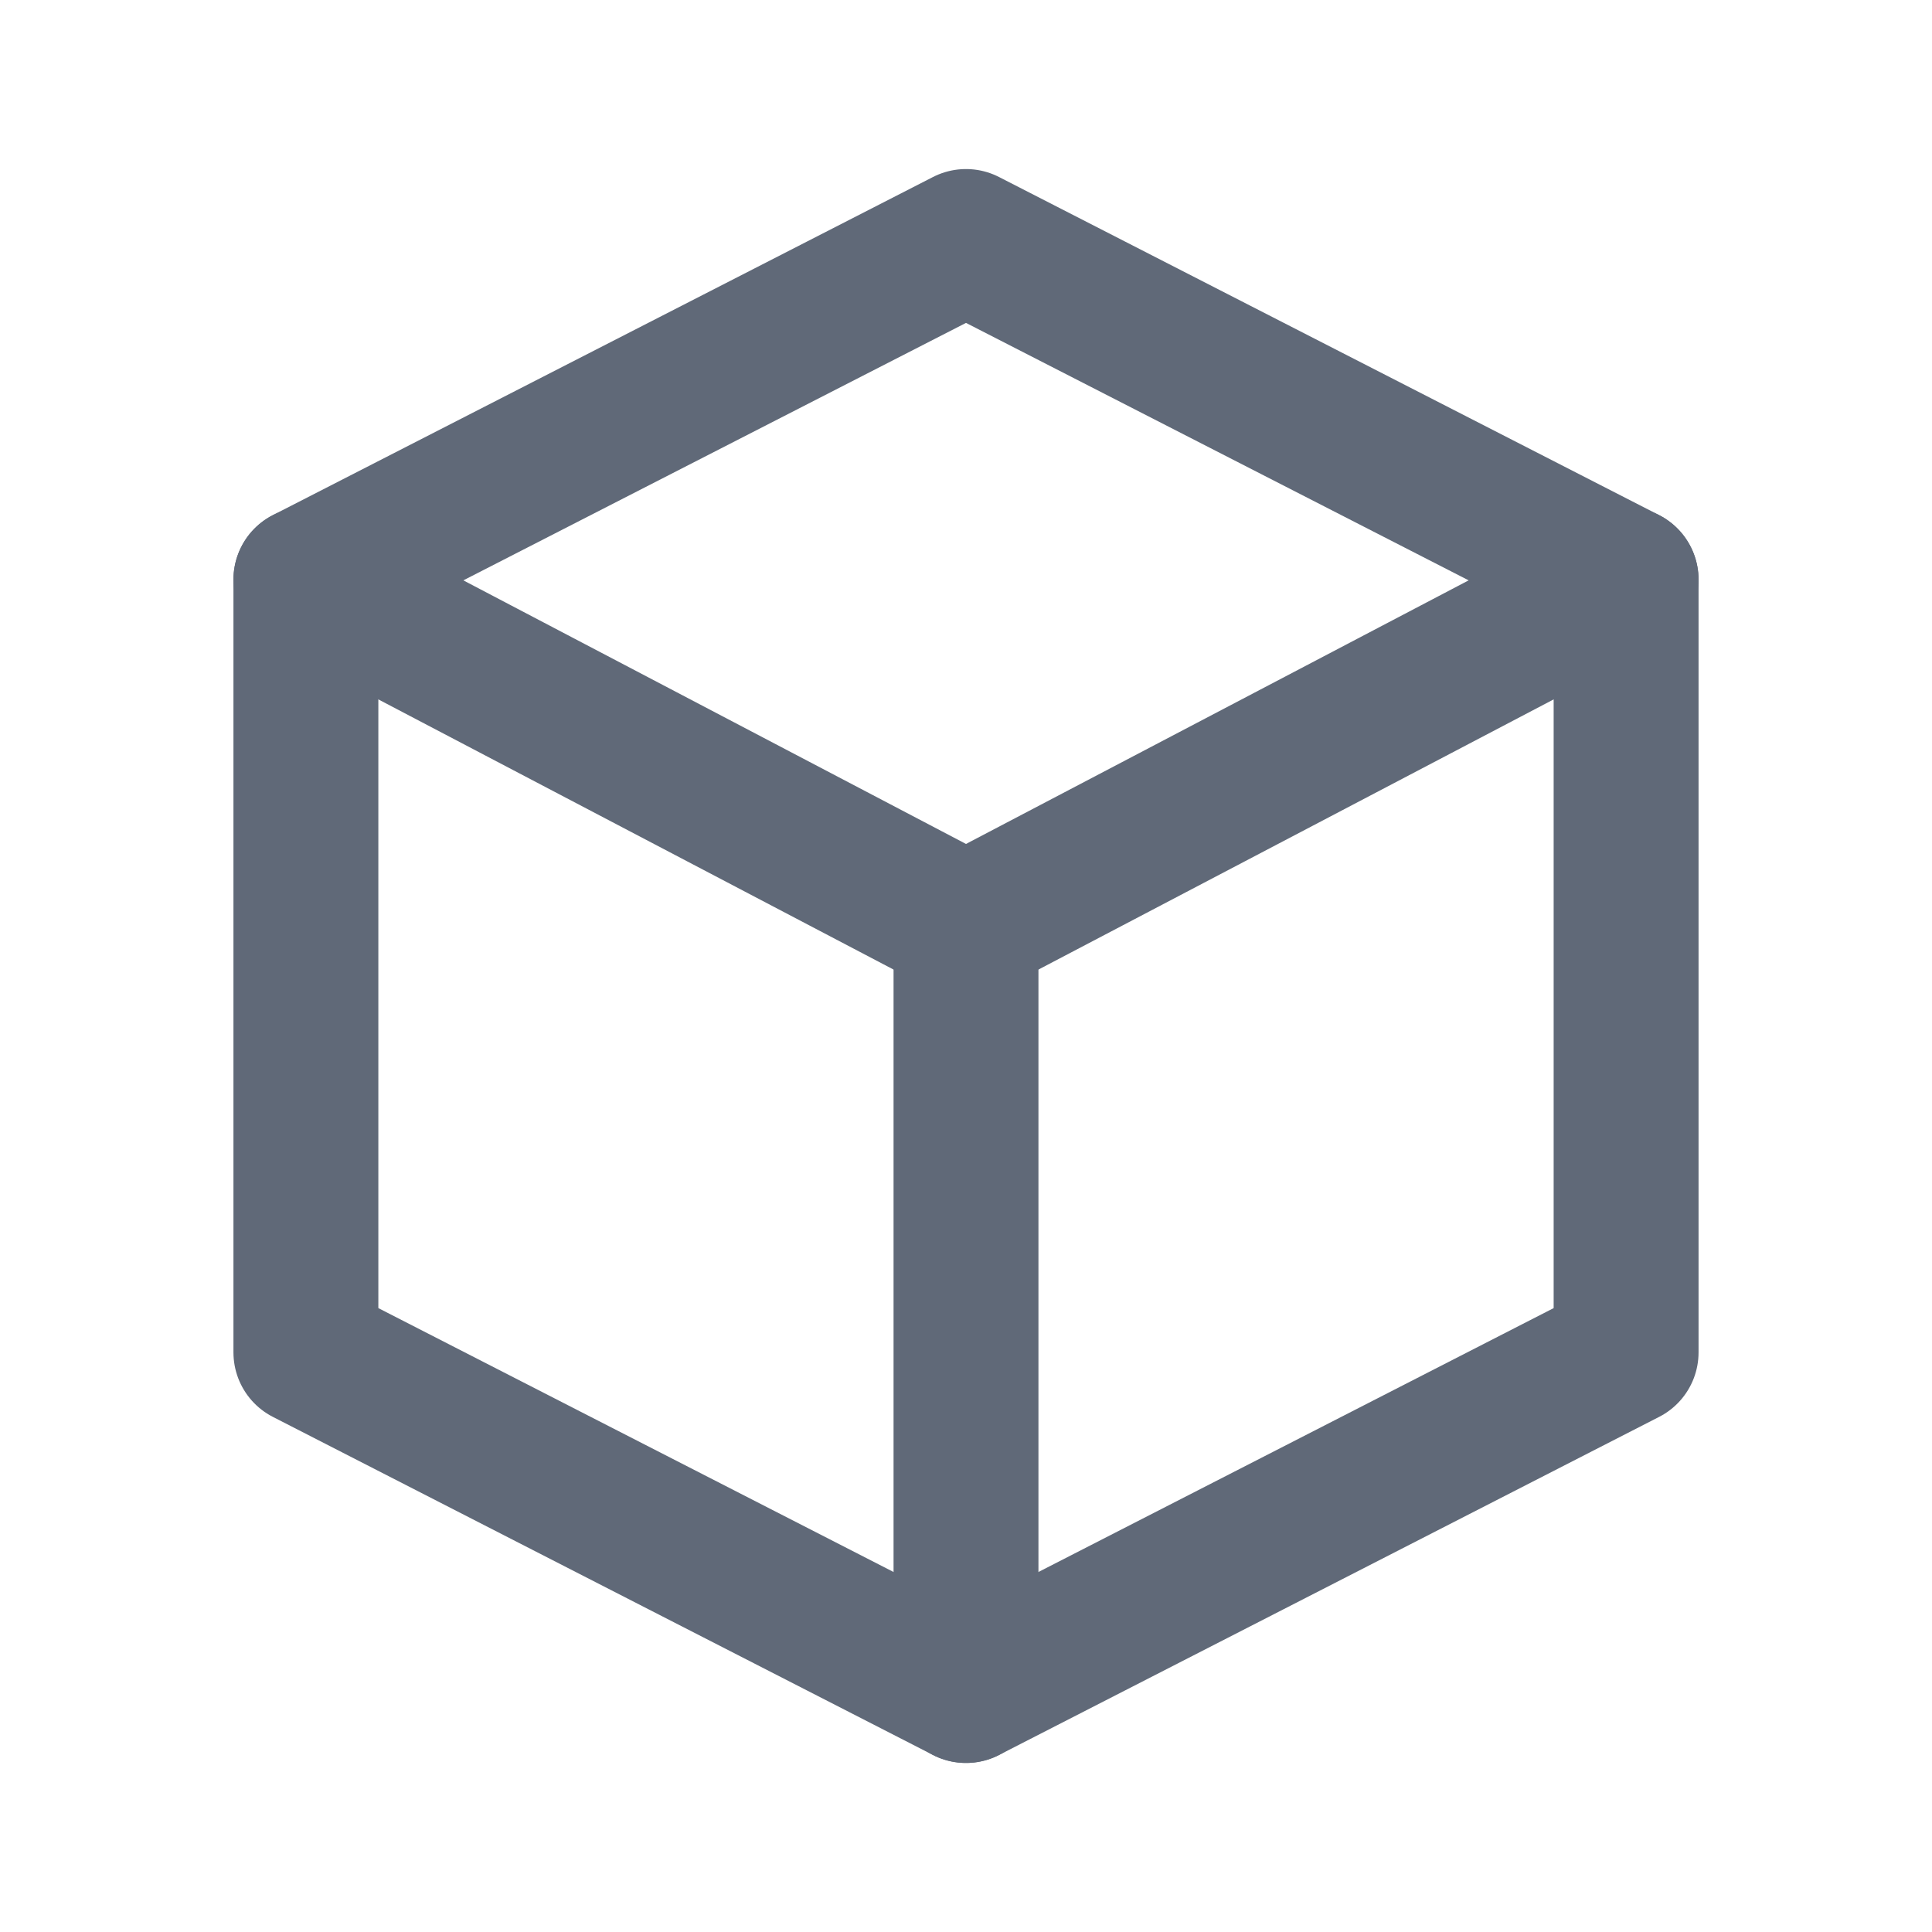
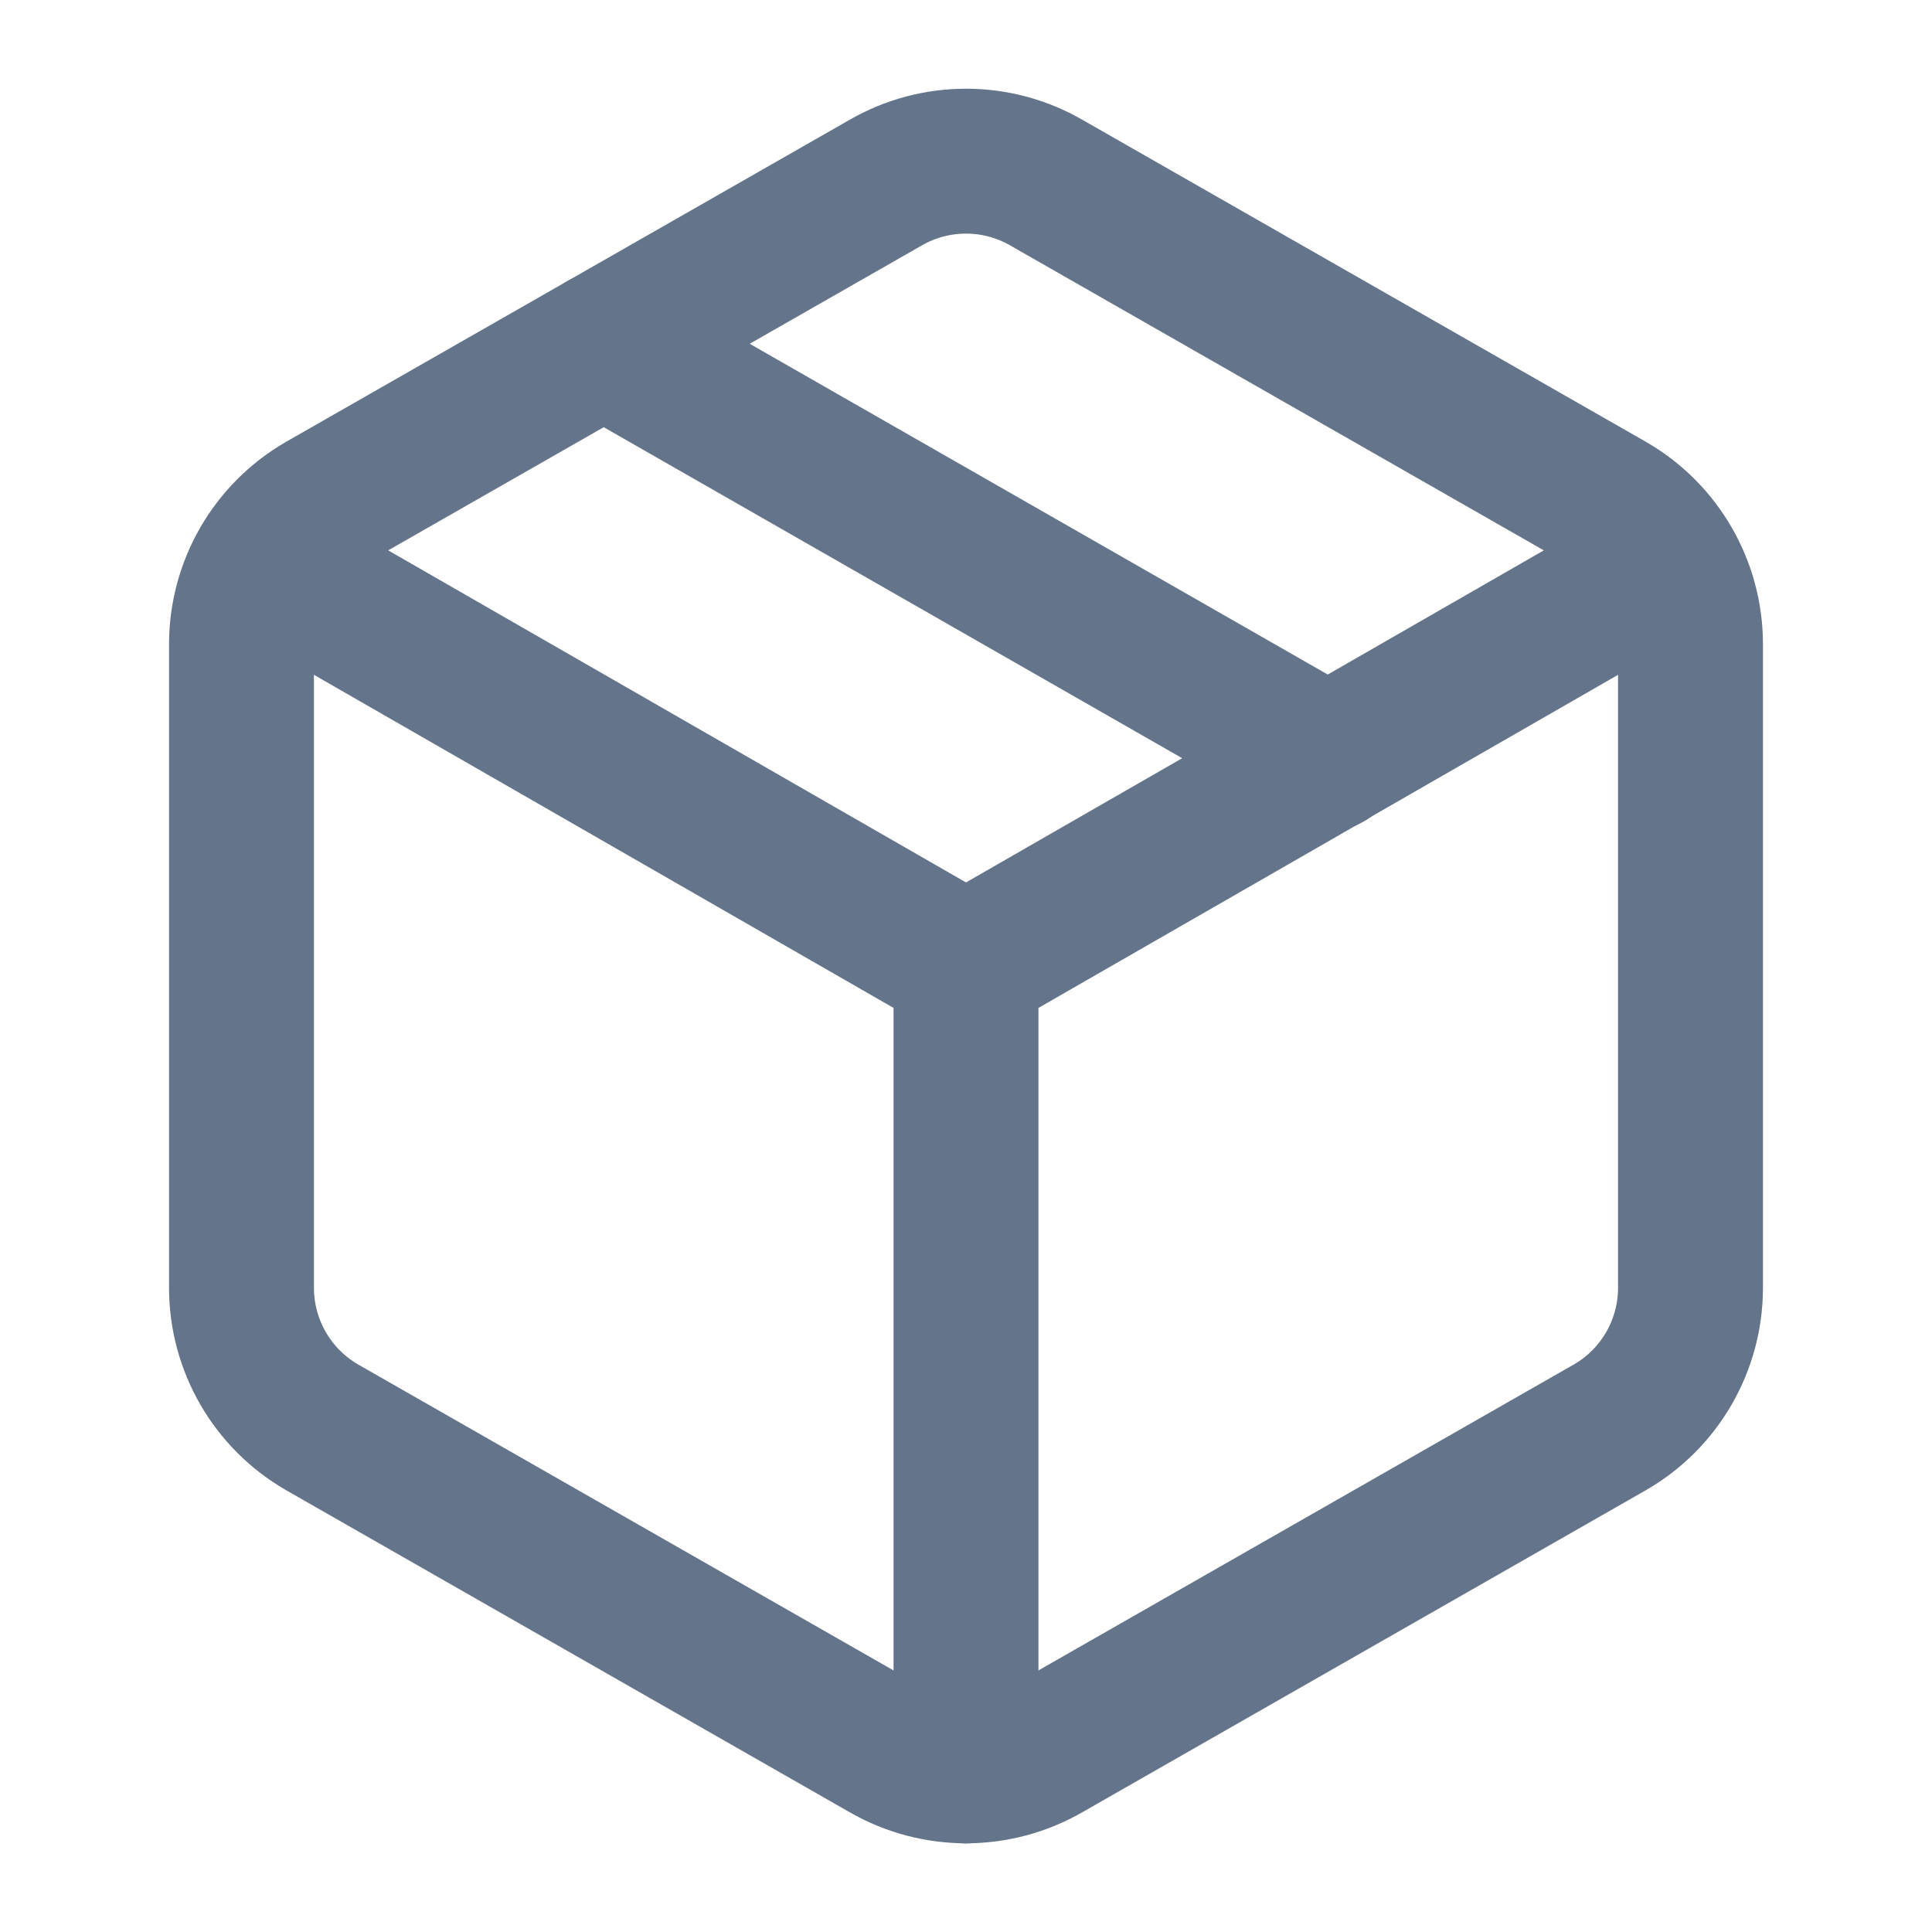
- <svg xmlns="http://www.w3.org/2000/svg" viewBox="0 0 24 24" fill="none" stroke="#606978" stroke-width="1.8" stroke-linecap="round" stroke-linejoin="round">
-   <path d="M3.8 7.2 12 3l8.2 4.2v9.6L12 21l-8.2-4.2Z" />
-   <path d="M3.8 7.2 12 11.5l8.2-4.3" />
-   <path d="M12 11.5V21" />
+ <svg xmlns="http://www.w3.org/2000/svg" viewBox="0 0 24 24" fill="none" stroke="#64748B" stroke-width="1.8" stroke-linecap="round" stroke-linejoin="round">
+   <path d="m7.5 4.27 9 5.15" />
+   <path d="M21 8a2 2 0 0 0-1-1.73l-7-4a2 2 0 0 0-2 0l-7 4A2 2 0 0 0 3 8v8a2 2 0 0 0 1 1.73l7 4a2 2 0 0 0 2 0l7-4A2 2 0 0 0 21 16Z" />
+   <path d="m3.3 7 8.7 5 8.7-5" />
+   <path d="M12 22V12" />
</svg>
